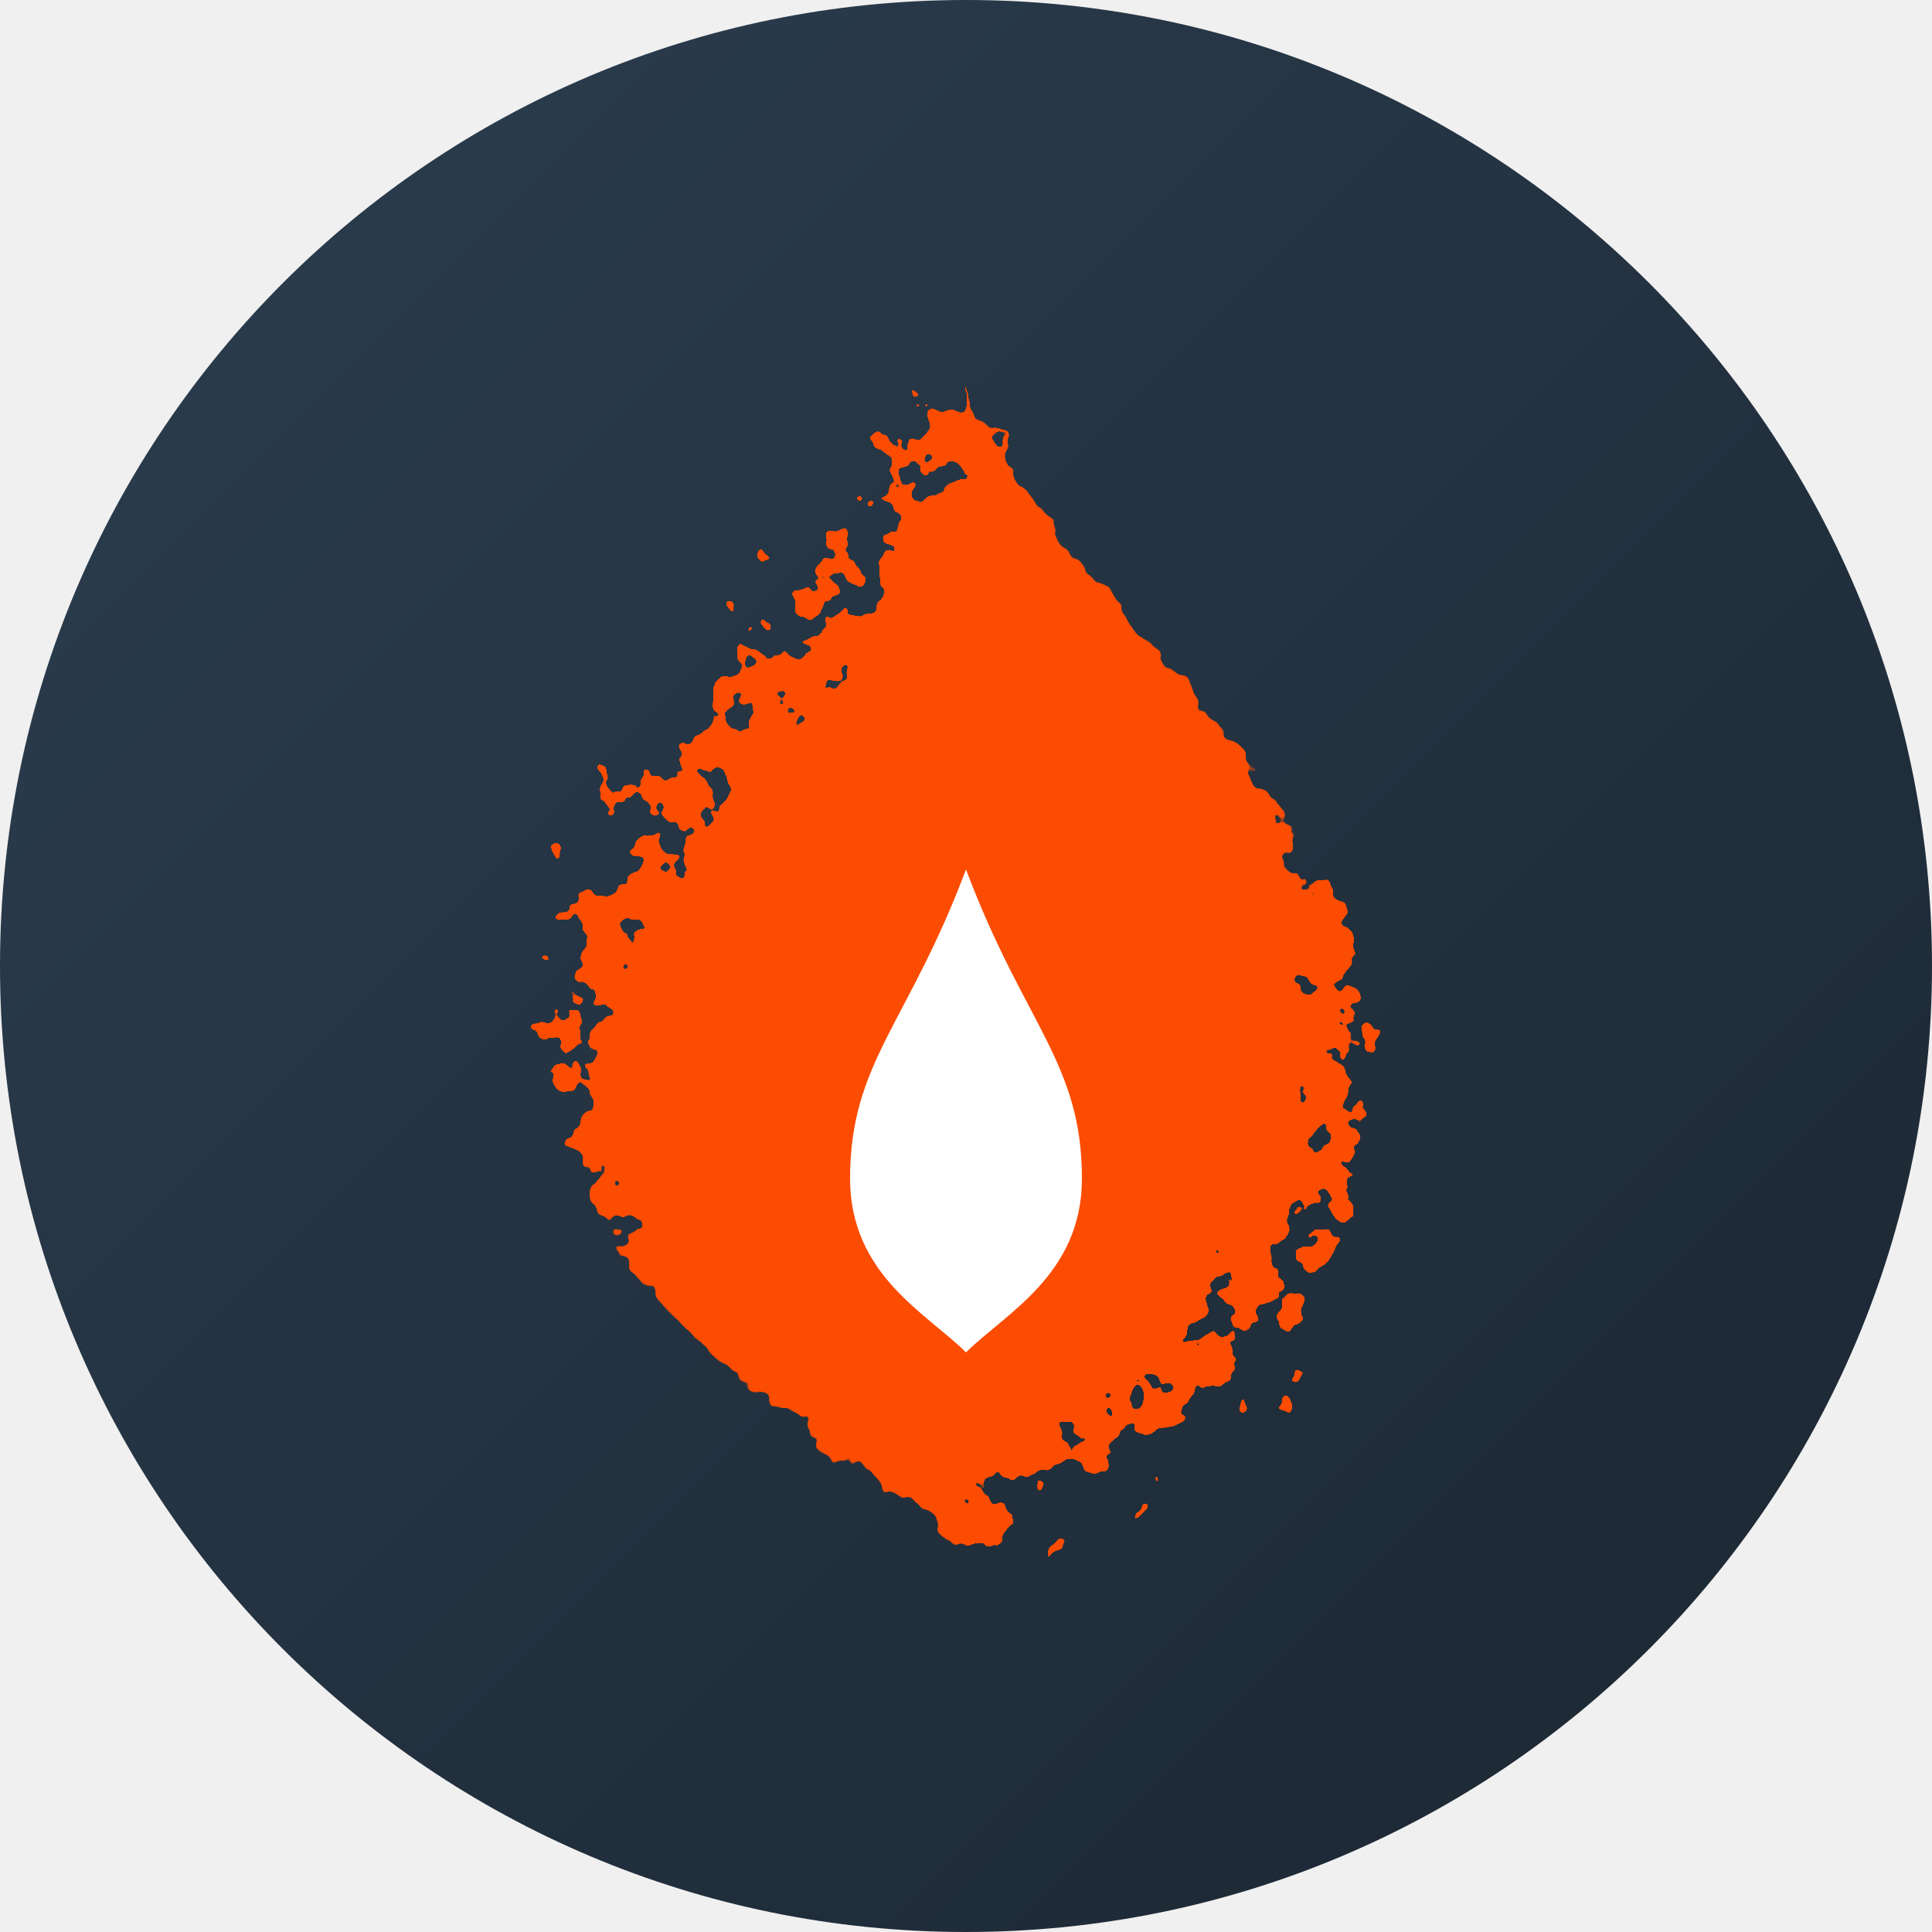
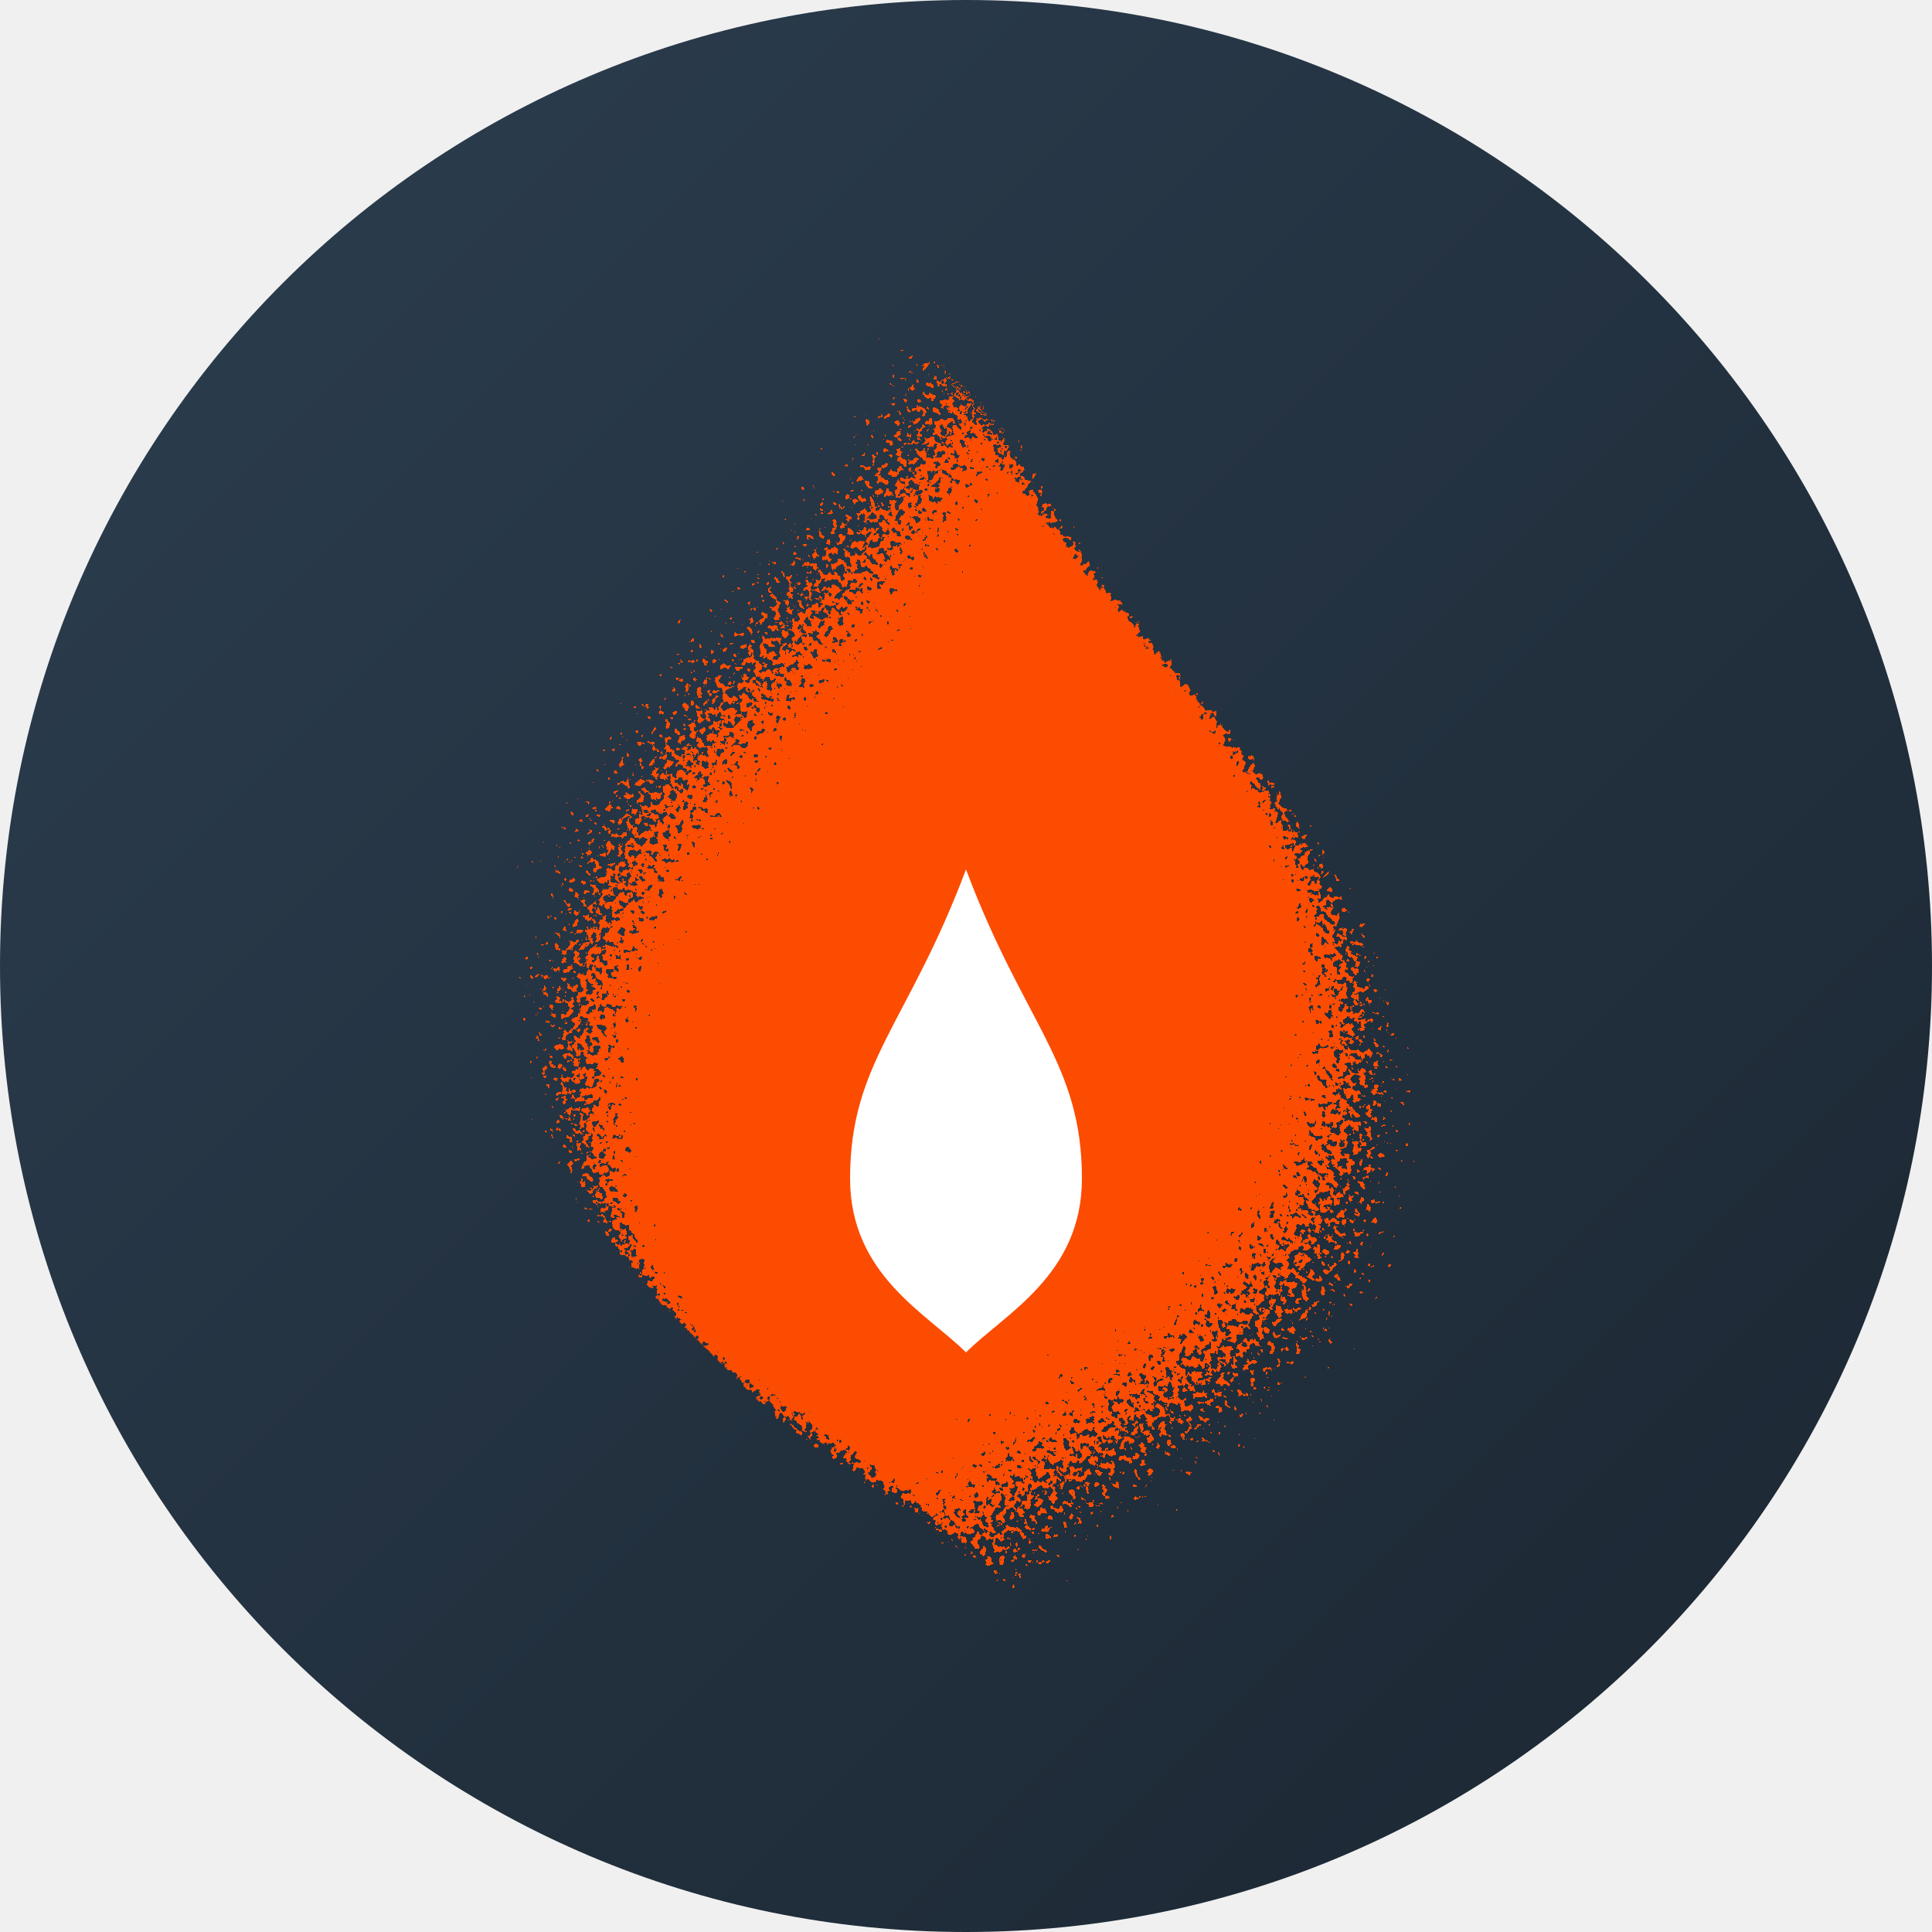
<svg xmlns="http://www.w3.org/2000/svg" viewBox="0 0 100 100">
  <defs>
    <linearGradient id="navyGrad" x1="0%" y1="0%" x2="100%" y2="100%">
      <stop offset="0%" style="stop-color:#2C3E50;stop-opacity:1" />
      <stop offset="100%" style="stop-color:#1B2631;stop-opacity:1" />
    </linearGradient>
    <filter id="turbulence">
-       <feTurbulence type="fractalNoise" baseFrequency="0.5" numOctaves="3" seed="1">
-         <animate attributeName="baseFrequency" dur="10s" values="0.02;0.02;0.01" repeatCount="indefinite" />
+       <feTurbulence type="fractalNoise" baseFrequency="3" numOctaves="3" seed="3">
+         <animate attributeName="baseFrequency" dur="3s" values="0.02;0.02;0.01" repeatCount="indefinite" />
      </feTurbulence>
      <feDisplacementMap in="SourceGraphic" scale="10" />
    </filter>
  </defs>
  <circle cx="50" cy="50" r="50" fill="url(#navyGrad)" />
  <path d="M50 20             C58 35, 70 40, 70 55            C70 70, 55 75, 50 80            C45 75, 30 70, 30 55            C30 40, 42 35, 50 20Z" fill="#FC4C02" filter="url(#turbulence)" />
  <g transform="translate(0, 5)">
    <path d="M50 40            C53 48, 56 50, 56 56            C56 61, 52 63, 50 65            C48 63, 44 61, 44 56            C44 50, 47 48, 50 40Z" fill="white" />
  </g>
</svg>
